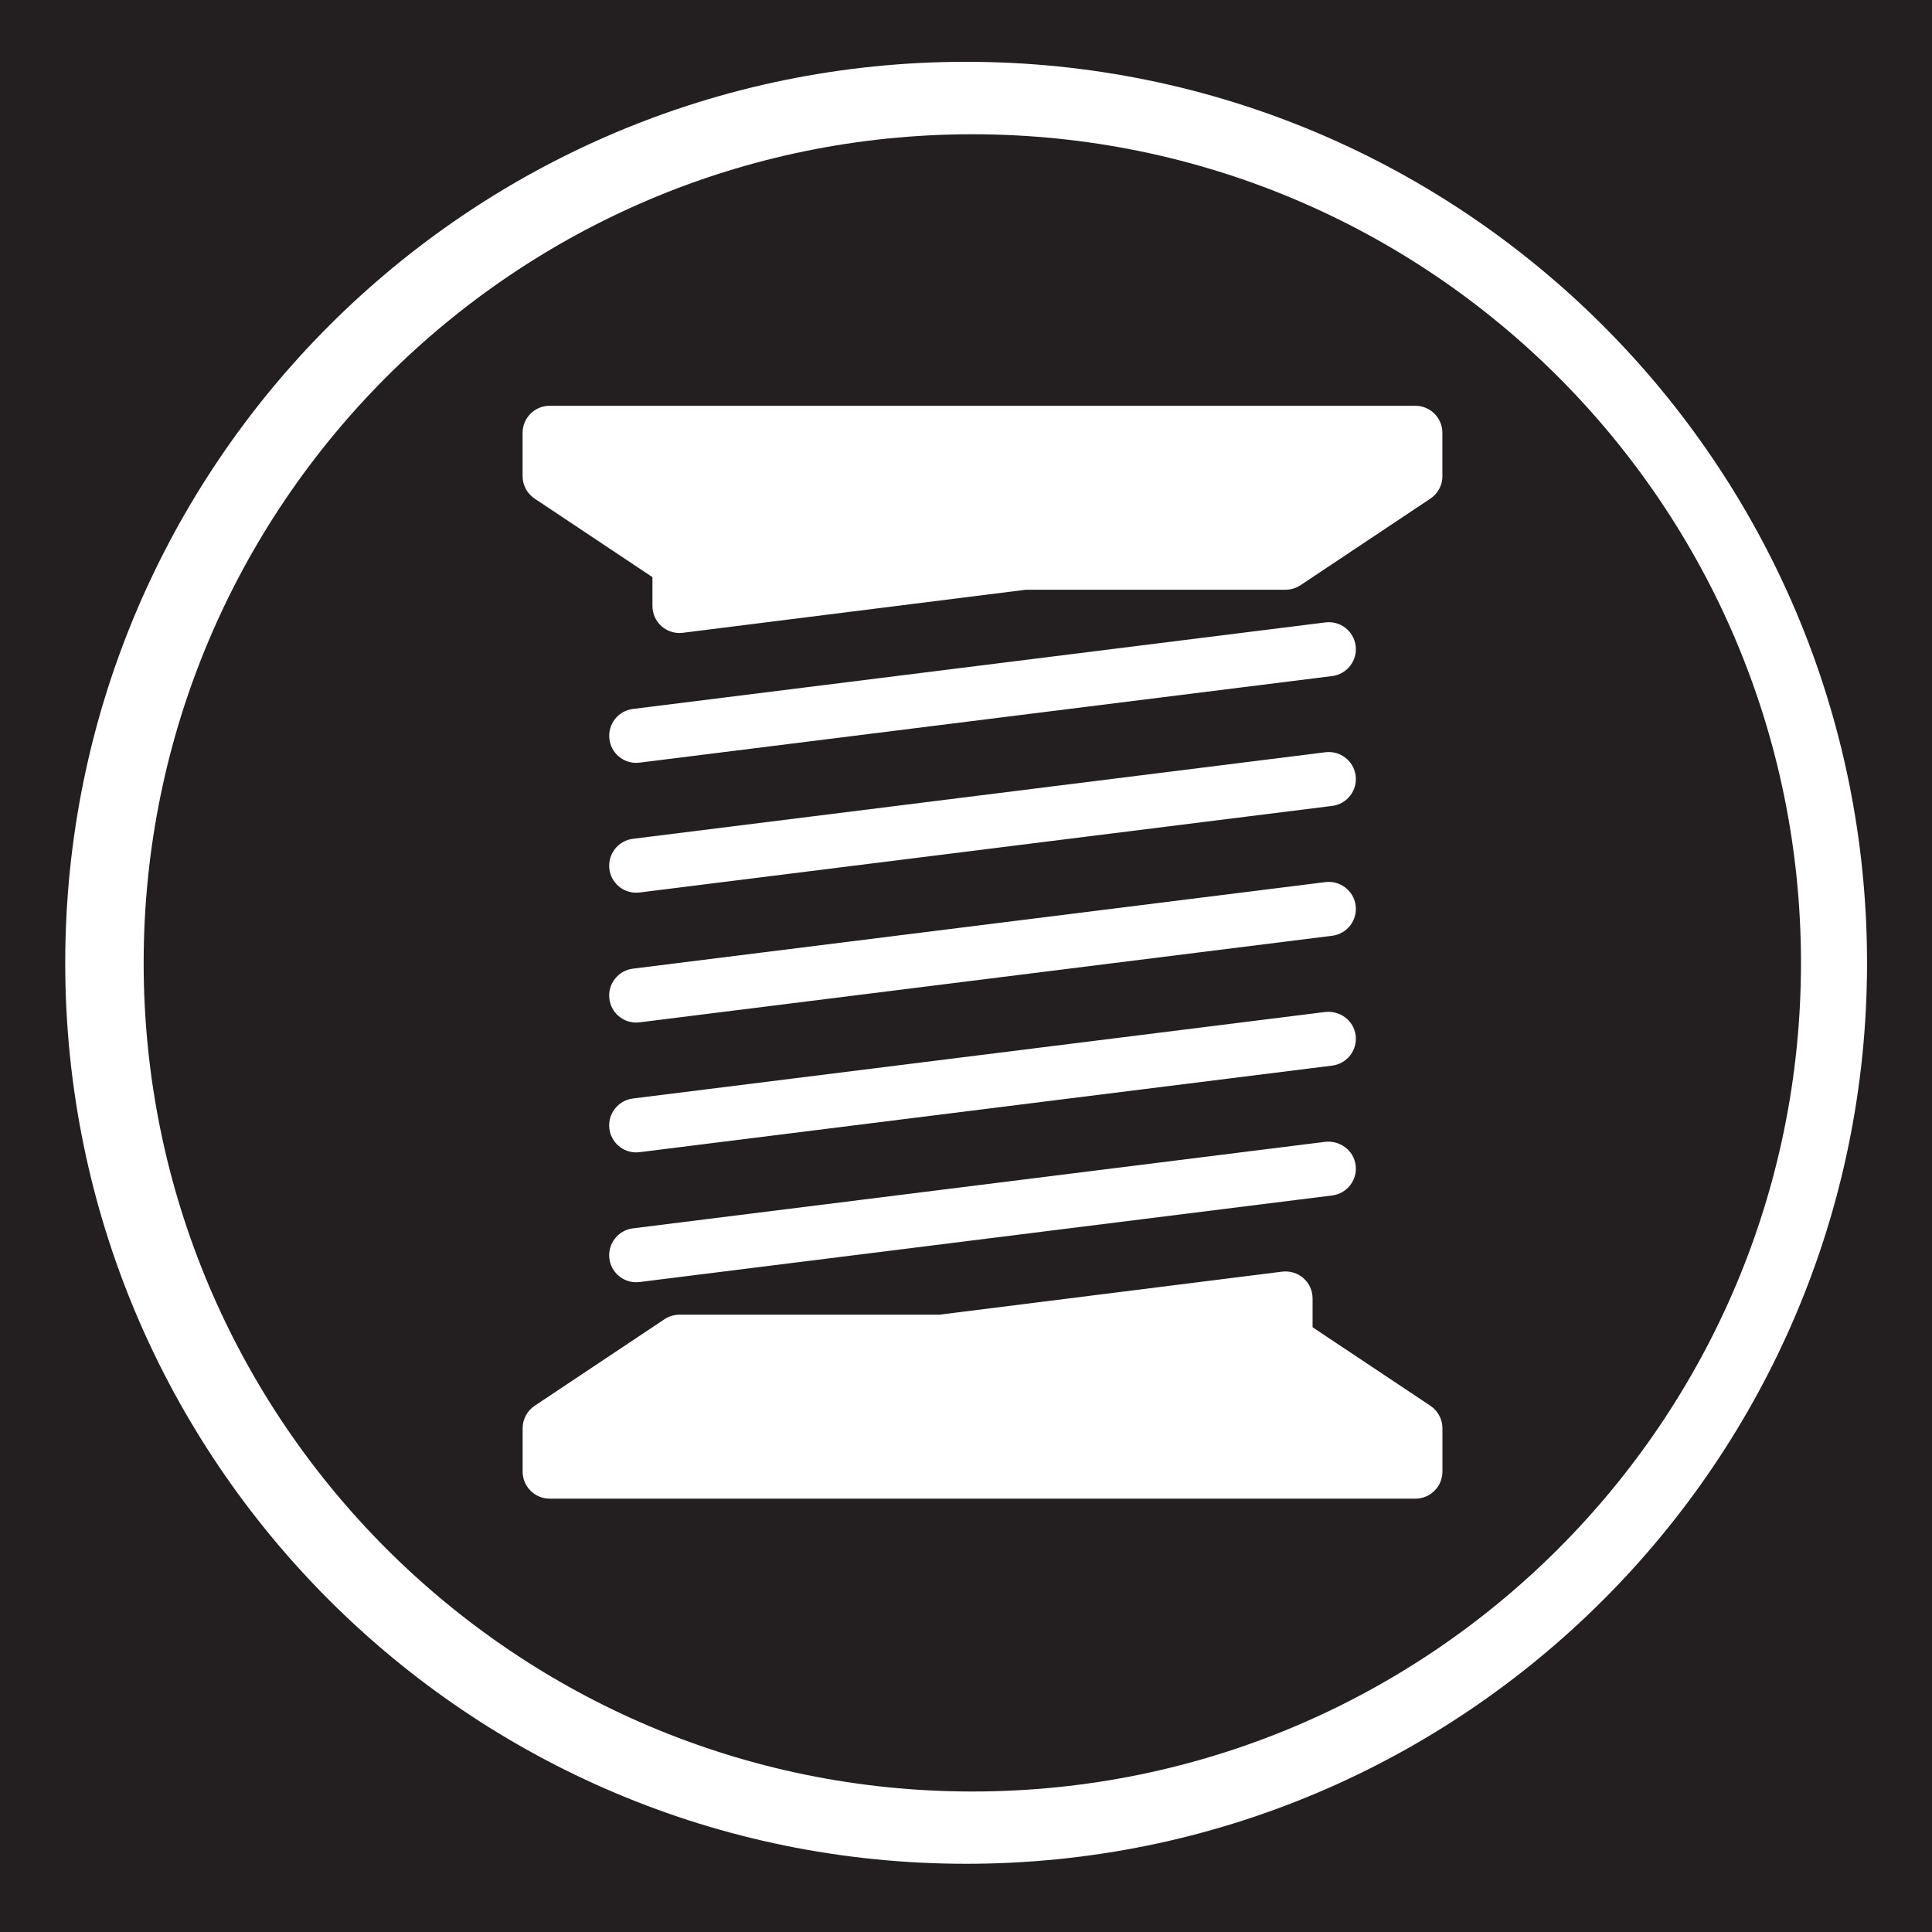
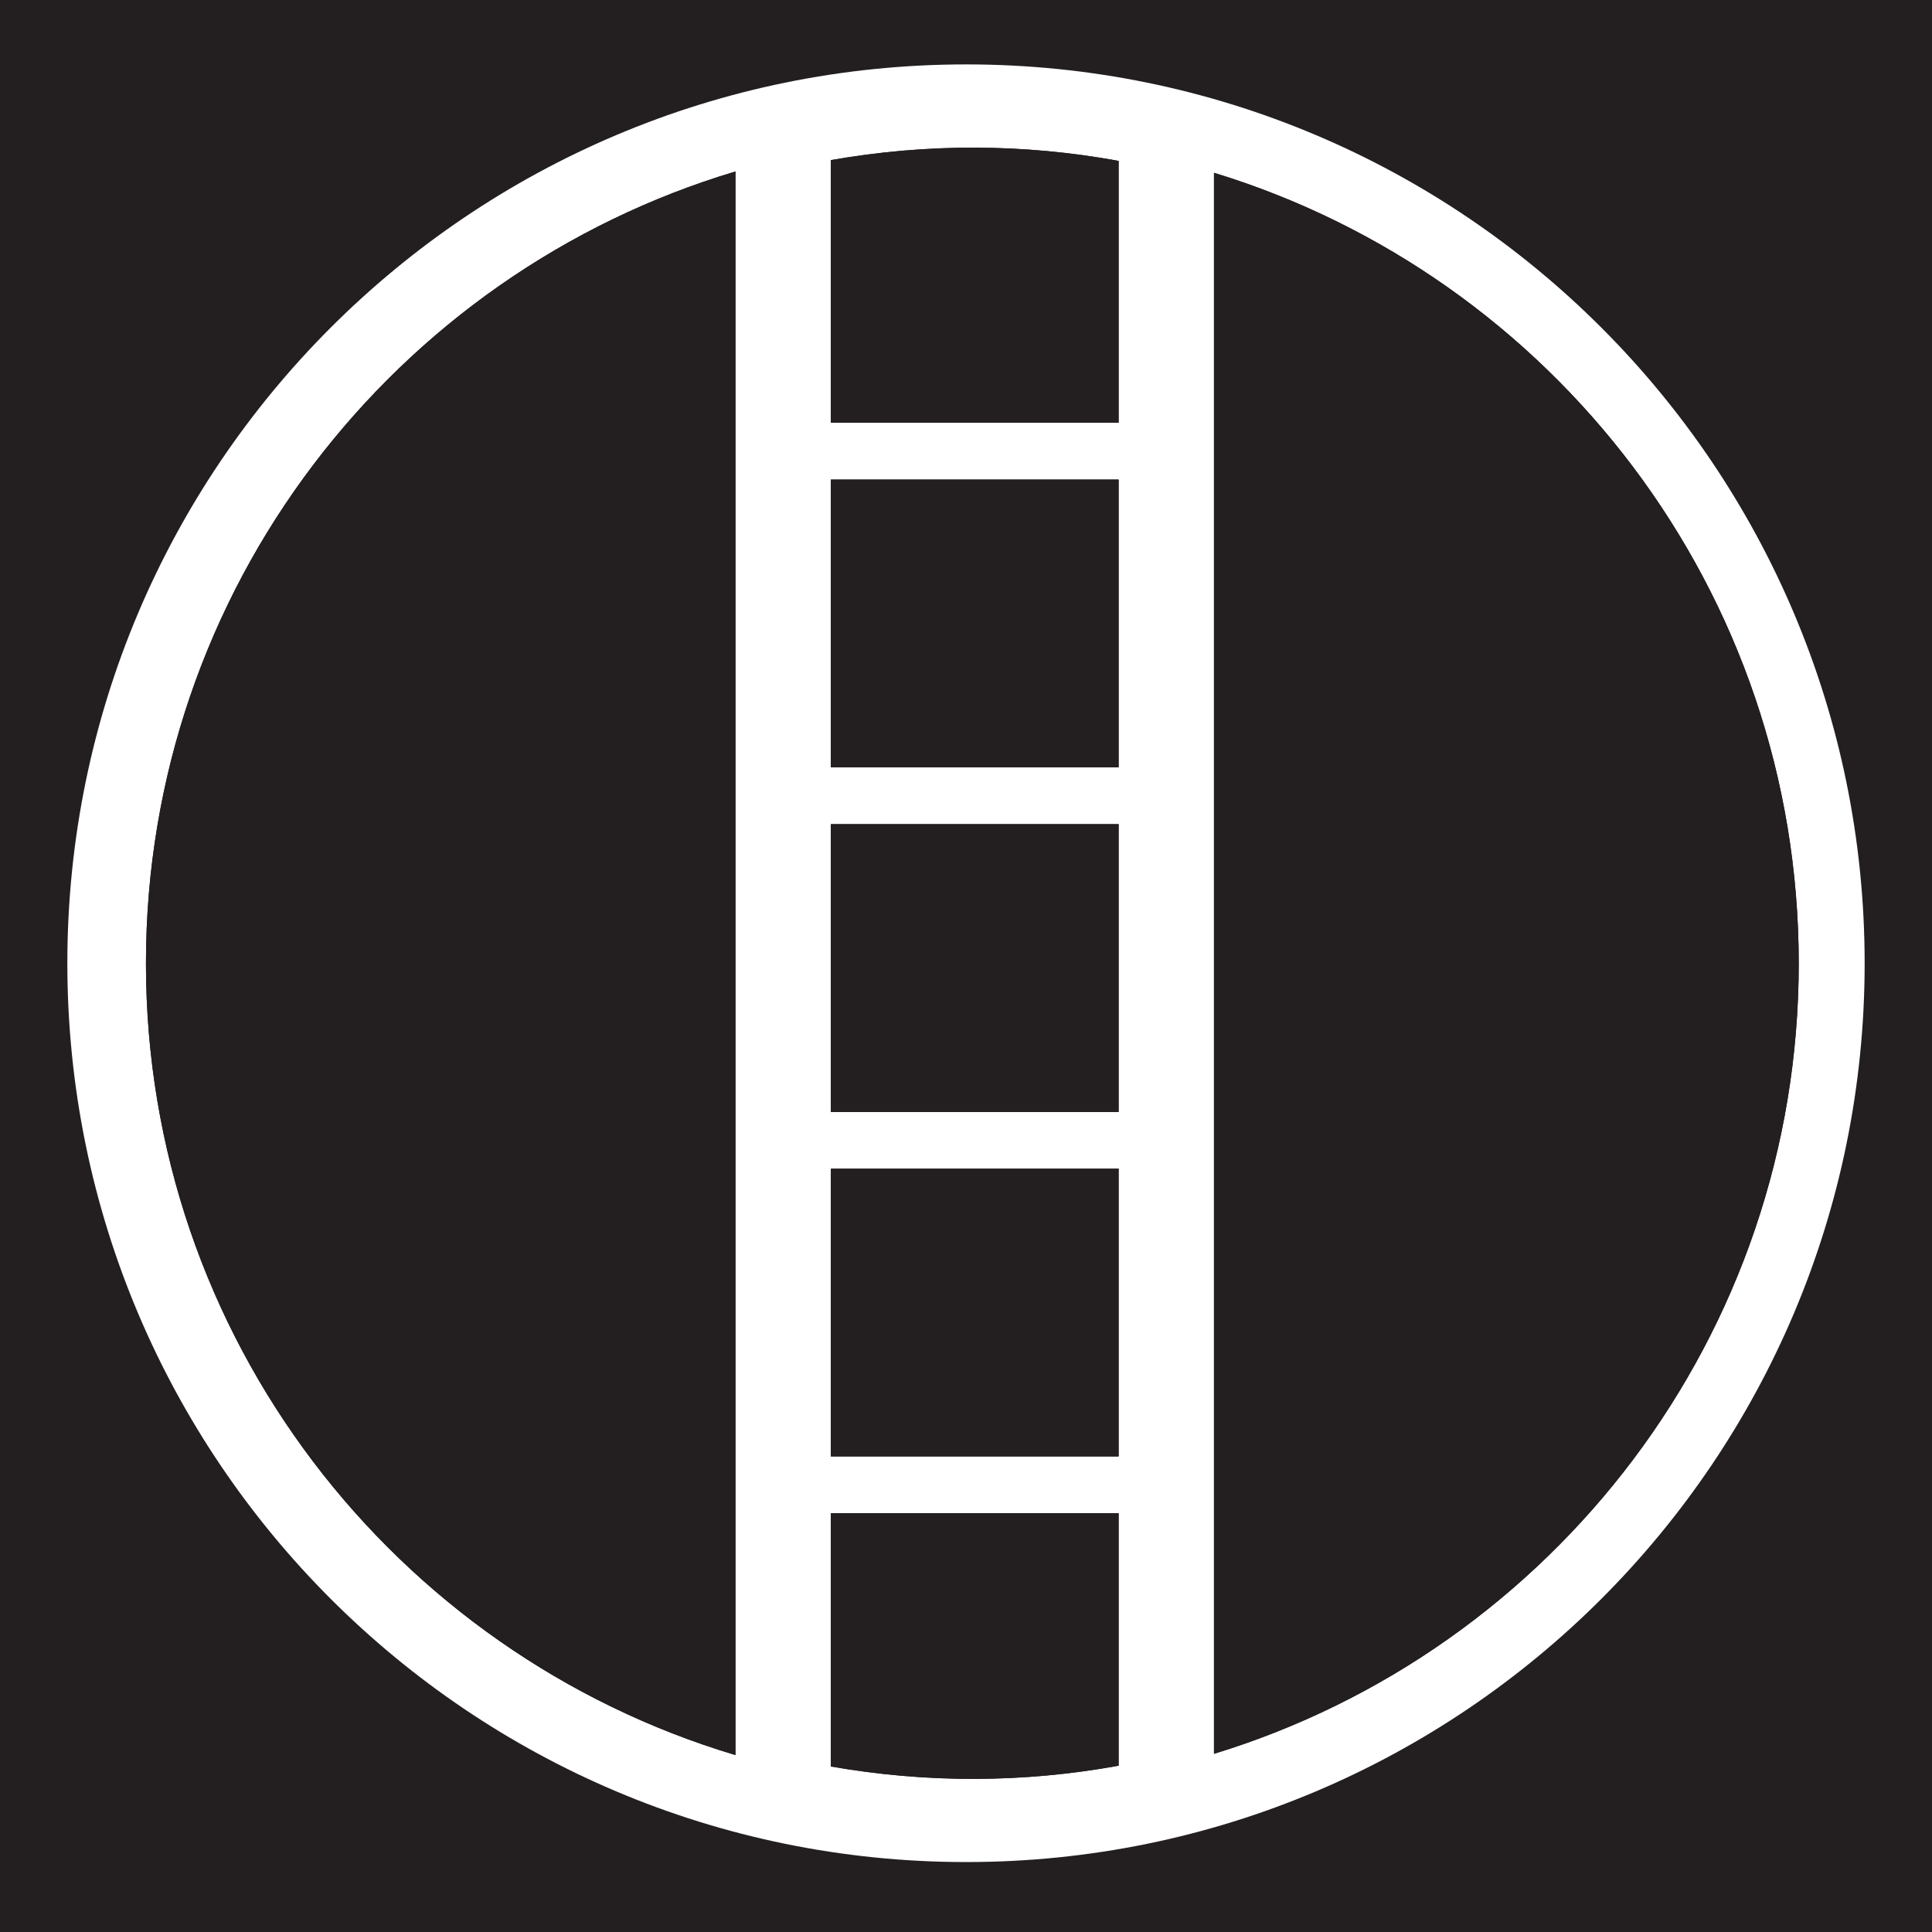
<svg xmlns="http://www.w3.org/2000/svg" version="1.1" id="Layer_1" x="0px" y="0px" width="44.637px" height="44.637px" viewBox="0 0 44.637 44.637" enable-background="new 0 0 44.637 44.637" xml:space="preserve">
  <g id="g11706">
    <g id="g11708">
	</g>
    <g id="g11712">
	</g>
    <g id="g11716">
	</g>
    <g id="g11720">
	</g>
  </g>
+   <path fill="none" d="M3.372,22.258c0,8.641,5.743,15.938,13.62,18.291V26.757v-8.784V3.962C9.115,6.317,3.372,13.615,3.372,22.258z" />
  <g>
-     <path fill="#231F20" d="M22.465,3.102c-10.573,0-19.146,8.572-19.146,19.146c0,10.569,8.573,19.143,19.146,19.143   c10.577,0,19.144-8.574,19.145-19.143C41.61,11.673,33.039,3.102,22.465,3.102z M33.326,34c0,0.345-0.28,0.625-0.625,0.625H12.7   c-0.345,0-0.625-0.28-0.625-0.625v-1c0-0.209,0.104-0.404,0.278-0.521l3-2c0.103-0.068,0.223-0.104,0.347-0.104h6l7.924-0.995   c0.176-0.021,0.356,0.032,0.491,0.151c0.134,0.119,0.211,0.289,0.211,0.469v0.665l2.722,1.814c0.174,0.116,0.278,0.312,0.278,0.521   V34z M14.622,19.38l16.002-2c0.34-0.042,0.655,0.2,0.697,0.542c0.043,0.343-0.2,0.655-0.543,0.698l-16.001,2   c-0.026,0.003-0.053,0.005-0.079,0.005c-0.311,0-0.58-0.231-0.619-0.547C14.037,19.735,14.28,19.423,14.622,19.38z M14.08,17.078   c-0.043-0.343,0.2-0.655,0.542-0.698l16.002-2c0.34-0.043,0.655,0.2,0.697,0.542c0.043,0.343-0.2,0.655-0.543,0.698l-16.001,2   c-0.026,0.003-0.053,0.005-0.079,0.005C14.388,17.625,14.119,17.394,14.08,17.078z M14.622,22.38l16.002-2   c0.34-0.042,0.655,0.2,0.697,0.542c0.043,0.343-0.2,0.655-0.543,0.698l-16.001,2c-0.026,0.003-0.053,0.005-0.079,0.005   c-0.311,0-0.58-0.231-0.619-0.548C14.037,22.735,14.28,22.423,14.622,22.38z M14.622,25.38l16.002-2   c0.34-0.034,0.655,0.2,0.697,0.543c0.043,0.342-0.2,0.654-0.543,0.697l-16.001,2c-0.026,0.003-0.053,0.005-0.079,0.005   c-0.311,0-0.58-0.231-0.619-0.548C14.037,25.736,14.28,25.423,14.622,25.38z M14.622,28.38l16.002-2   c0.34-0.033,0.655,0.2,0.697,0.543c0.043,0.342-0.2,0.654-0.543,0.697l-16.001,2c-0.026,0.003-0.053,0.005-0.079,0.005   c-0.311,0-0.58-0.231-0.619-0.548C14.037,28.736,14.28,28.423,14.622,28.38z M33.326,11c0,0.209-0.104,0.404-0.278,0.52l-3,2   c-0.103,0.068-0.224,0.105-0.347,0.105h-6l-7.924,0.995c-0.026,0.003-0.052,0.005-0.078,0.005c-0.151,0-0.299-0.055-0.414-0.156   c-0.134-0.119-0.211-0.29-0.211-0.469v-0.666l-2.722-1.814c-0.174-0.116-0.278-0.311-0.278-0.52v-1c0-0.345,0.28-0.625,0.625-0.625   h20.001c0.345,0,0.625,0.28,0.625,0.625V11z" />
-     <path fill="#231F20" d="M0,0v44.637h44.637V0H0z M22.32,43.061c-11.498,0-20.813-9.315-20.813-20.812   c0-11.5,9.315-20.821,20.813-20.821c11.496,0,20.816,9.321,20.816,20.821C43.136,33.743,33.816,43.064,22.32,43.061z" />
+     <path fill="#231F20" d="M0,0v44.637h44.637V0H0z M22.323,43.021c-11.47,0-20.767-9.299-20.767-20.765   c0-11.469,9.298-20.768,20.767-20.768c11.461,0,20.758,9.299,20.758,20.768C43.081,33.722,33.784,43.021,22.323,43.021z" />
+     <path fill="#231F20" d="M28.048,3.992v13.98v8.784V40.52c7.819-2.389,13.51-9.662,13.51-18.262   C41.558,13.653,35.867,6.381,28.048,3.992z" />
+     <path fill="#231F20" d="M3.372,22.258c0,8.641,5.743,15.938,13.62,18.291V26.757v-8.784V3.962   C9.115,6.317,3.372,13.615,3.372,22.258z" />
+     <path fill="#231F20" d="M19.196,3.699v6.068h6.649v-6.05C23.645,3.317,21.425,3.308,19.196,3.699z" />
+     <rect x="19.196" y="11.08" fill="#231F20" width="6.649" height="6.648" />
+     <rect x="19.196" y="19.041" fill="#231F20" width="6.649" height="6.65" />
+     <rect x="19.196" y="27.001" fill="#231F20" width="6.649" height="6.648" />
+     <path fill="#231F20" d="M19.196,40.813c2.223,0.39,4.454,0.381,6.649-0.018v-5.834h-6.649V40.813z" />
+     <path fill="#231F20" d="M16.992,17.973v8.784v13.792c-7.877-2.354-13.62-9.65-13.62-18.291c0-8.644,5.743-15.941,13.62-18.296   V17.973z M25.845,40.795c-2.195,0.398-4.427,0.407-6.649,0.018v-5.852h6.649V40.795z M25.845,33.65h-6.649v-6.648h6.649V33.65z    M25.845,25.692h-6.649v-6.65h6.649V25.692z M25.845,17.729h-6.649V11.08h6.649V17.729z M25.845,9.768h-6.649V3.699   c2.229-0.391,4.449-0.383,6.649,0.018V9.768z M28.048,40.52V26.757v-8.784V3.992c7.819,2.389,13.51,9.66,13.51,18.266   C41.558,30.858,35.867,38.131,28.048,40.52z" />
  </g>
</svg>
